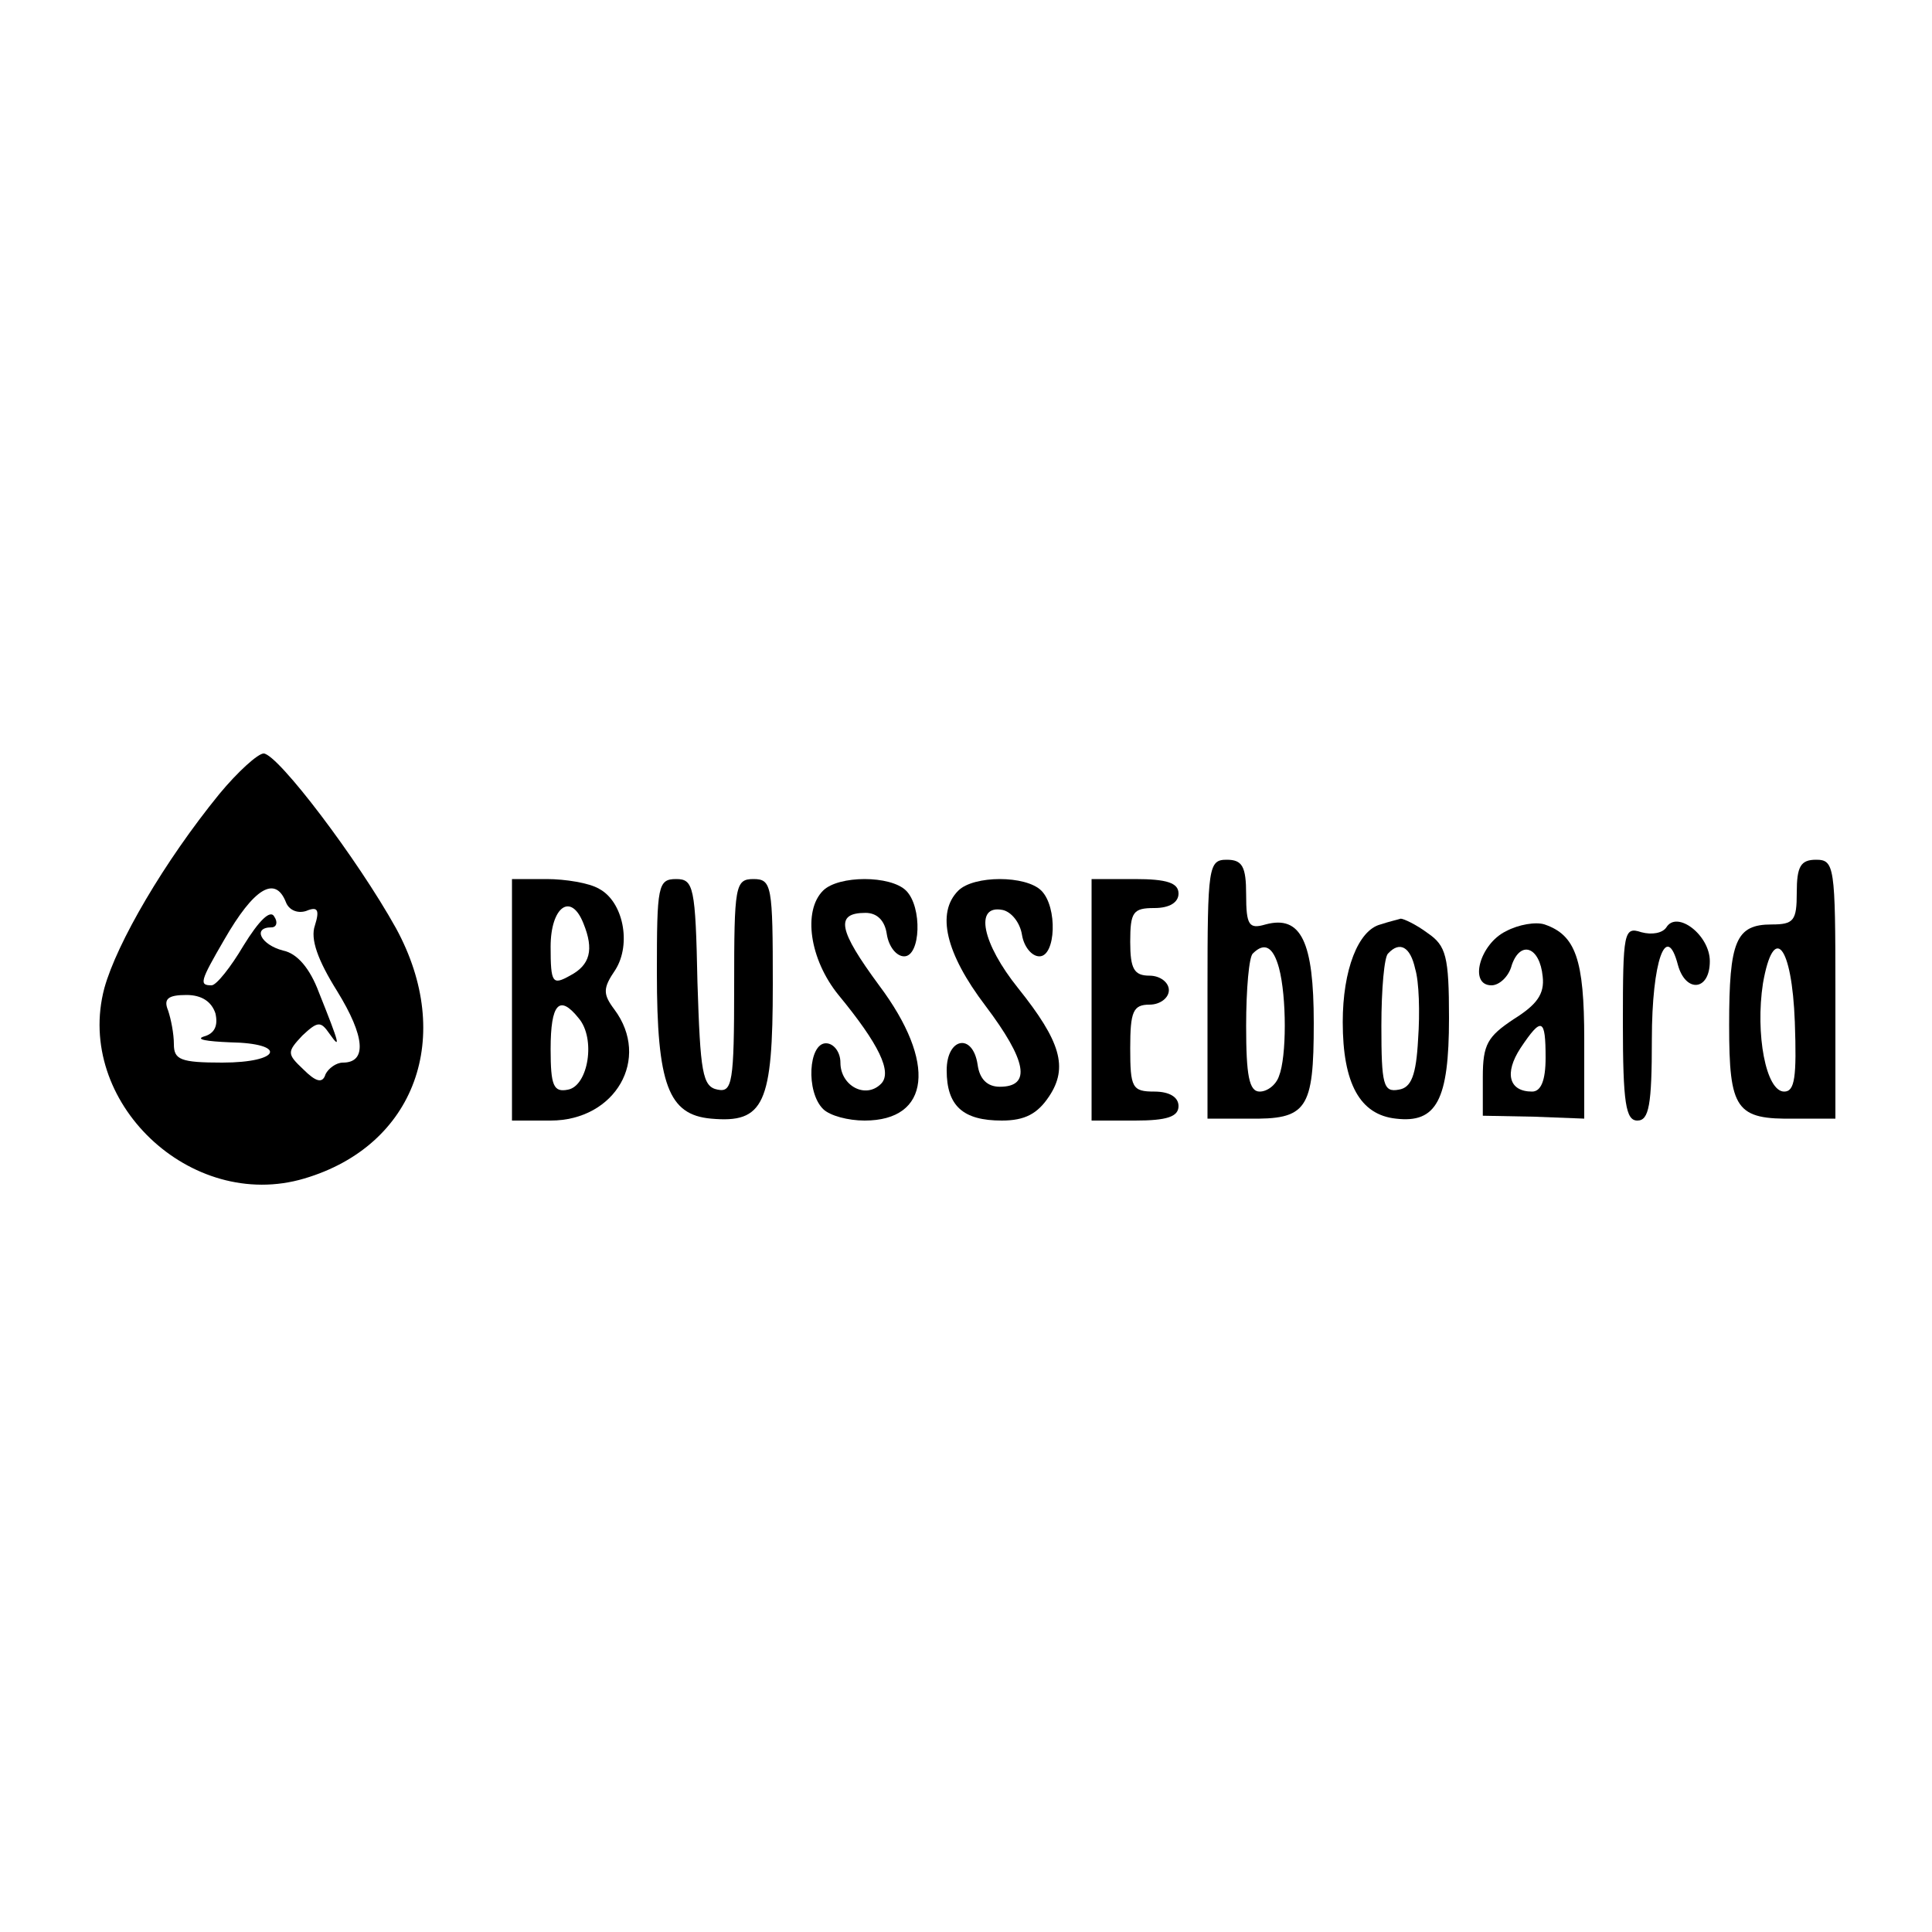
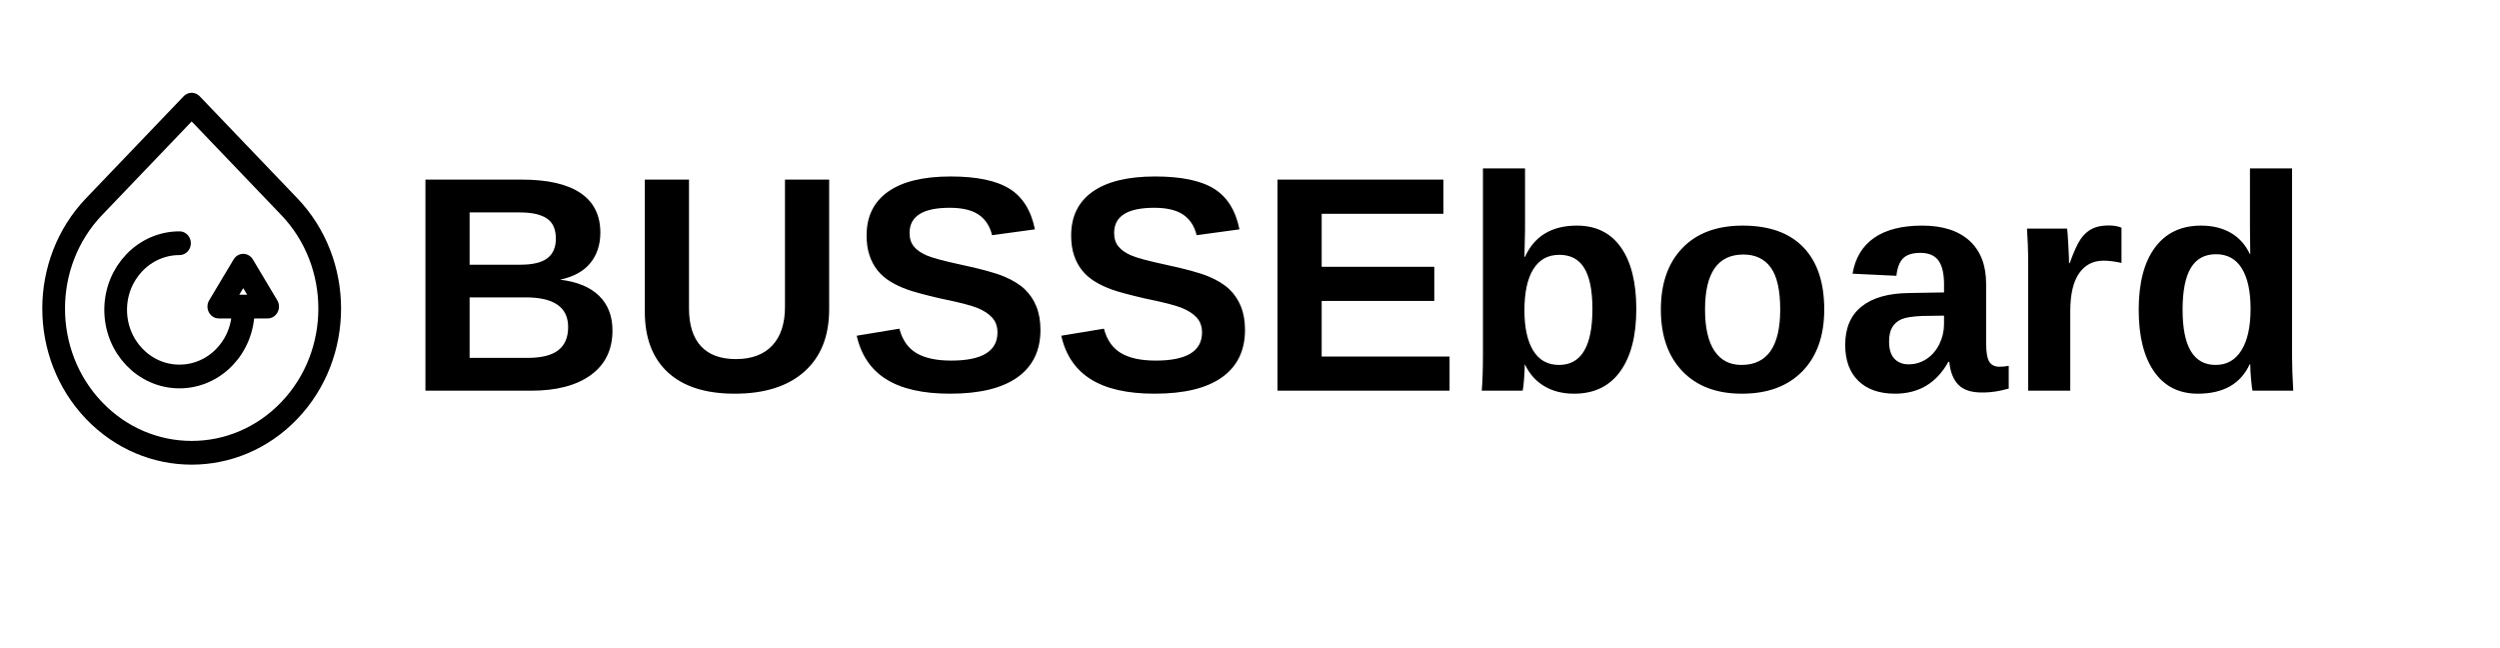
- <svg xmlns="http://www.w3.org/2000/svg" version="1.0" width="200pt" height="200pt" viewBox="0 0 200 200" preserveAspectRatio="xMidYMid meet">
-   <g transform="translate(0,200) scale(0.1,-0.1)" fill="#000000" stroke="none">
-     <path d="M227 1178 c-57 -70 -106 -154 -119 -201 -31 -117 89 -232 207 -197 115 34 156 147 95 259 -40 72 -122 180 -137 181 -6 0 -27 -19 -46 -42z m69 -112 c3 -8 12 -12 21 -9 12 5 14 1 9 -15 -5 -14 3 -36 23 -68 29 -47 31 -74 6 -74 -7 0 -15 -6 -18 -12 -3 -10 -10 -8 -23 5 -17 16 -17 18 -1 35 16 15 19 15 28 2 12 -17 11 -12 -11 43 -9 24 -22 40 -37 43 -23 6 -32 24 -12 24 5 0 7 5 3 11 -4 8 -16 -4 -32 -30 -13 -22 -28 -41 -33 -41 -13 0 -12 4 13 47 31 54 53 67 64 39z m-73 -115 c3 -13 -1 -21 -12 -24 -9 -3 3 -5 27 -6 60 -1 53 -21 -8 -21 -43 0 -50 3 -50 19 0 11 -3 26 -6 35 -5 12 0 16 19 16 16 0 26 -7 30 -19z" />
-     <path d="M1250 976 l0 -134 42 0 c61 -1 68 9 68 99 0 84 -13 112 -50 102 -17 -5 -20 -1 -20 31 0 29 -4 36 -20 36 -19 0 -20 -7 -20 -134z m74 22 c8 -30 8 -92 0 -112 -3 -9 -12 -16 -20 -16 -11 0 -14 17 -14 68 0 38 3 72 7 75 12 12 21 7 27 -15z" />
-     <path d="M1860 1076 c0 -29 -3 -33 -26 -33 -37 0 -44 -17 -44 -104 0 -88 7 -98 68 -97 l42 0 0 134 c0 127 -1 134 -20 134 -16 0 -20 -7 -20 -34z m-2 -134 c2 -57 0 -72 -11 -72 -19 0 -30 60 -22 112 11 63 30 40 33 -40z" />
-     <path d="M530 965 l0 -125 40 0 c67 0 104 64 66 115 -12 16 -12 22 1 41 17 27 8 71 -17 84 -10 6 -35 10 -54 10 l-36 0 0 -125z m74 79 c11 -27 7 -43 -14 -54 -18 -10 -20 -8 -20 30 0 41 21 57 34 24z m-5 -98 c18 -21 10 -70 -11 -74 -15 -3 -18 4 -18 42 0 47 9 57 29 32z" />
-     <path d="M680 993 c0 -116 12 -147 56 -151 55 -5 64 15 64 139 0 102 -1 109 -20 109 -19 0 -20 -7 -20 -111 0 -100 -2 -110 -17 -107 -16 3 -18 18 -21 111 -2 99 -4 107 -22 107 -19 0 -20 -7 -20 -97z" />
-     <path d="M852 1078 c-21 -21 -14 -71 16 -108 42 -51 56 -80 44 -92 -16 -16 -42 -2 -42 22 0 11 -7 20 -15 20 -18 0 -21 -50 -3 -68 7 -7 26 -12 43 -12 68 0 75 60 15 140 -42 57 -46 75 -14 75 12 0 20 -8 22 -22 2 -13 10 -23 18 -23 17 0 19 51 2 68 -16 16 -70 16 -86 0z" />
-     <path d="M992 1078 c-23 -23 -13 -65 28 -119 43 -57 48 -84 15 -84 -13 0 -21 8 -23 23 -5 33 -32 28 -32 -6 0 -37 17 -52 57 -52 24 0 37 7 49 25 20 30 12 57 -32 112 -37 46 -46 87 -16 81 9 -2 18 -13 20 -26 2 -12 10 -22 18 -22 17 0 19 51 2 68 -16 16 -70 16 -86 0z" />
-     <path d="M1130 965 l0 -125 45 0 c33 0 45 4 45 15 0 9 -9 15 -25 15 -23 0 -25 4 -25 45 0 38 3 45 20 45 11 0 20 7 20 15 0 8 -9 15 -20 15 -16 0 -20 7 -20 35 0 31 3 35 25 35 16 0 25 6 25 15 0 11 -12 15 -45 15 l-45 0 0 -125z" />
-     <path d="M1429 1043 c-23 -6 -39 -47 -39 -101 0 -64 18 -96 55 -100 42 -5 55 19 55 104 0 64 -3 75 -22 88 -12 9 -25 15 -28 15 -3 -1 -12 -3 -21 -6z m36 -46 c4 -13 5 -45 3 -73 -2 -37 -7 -50 -20 -52 -16 -3 -18 5 -18 66 0 38 3 72 7 75 12 13 23 7 28 -16z" />
-     <path d="M1559 1036 c-27 -13 -39 -56 -15 -56 8 0 18 9 21 21 9 26 29 19 32 -12 2 -18 -6 -29 -30 -44 -27 -18 -32 -26 -32 -60 l0 -40 53 -1 52 -2 0 82 c0 83 -9 108 -41 119 -9 3 -27 0 -40 -7z m41 -131 c0 -24 -5 -35 -14 -35 -24 0 -29 19 -12 45 22 33 26 31 26 -10z" />
-     <path d="M1725 1040 c-4 -6 -15 -8 -26 -5 -18 6 -19 0 -19 -94 0 -83 3 -101 15 -101 12 0 15 16 15 84 0 81 15 123 27 77 8 -29 33 -27 33 4 0 27 -34 53 -45 35z" />
+ <svg xmlns="http://www.w3.org/2000/svg" width="1043" height="270" overflow="hidden">
+   <defs>
+     <clipPath id="clip0">
+       <path d="M215 234 1258 234 1258 504 215 504Z" fill-rule="evenodd" clip-rule="evenodd" />
+     </clipPath>
+     <clipPath id="clip1">
+       <path d="M216 268 374 268 374 433 216 433Z" fill-rule="evenodd" clip-rule="evenodd" />
+     </clipPath>
+     <clipPath id="clip2">
+       <path d="M216 268 374 268 374 433 216 433Z" fill-rule="evenodd" clip-rule="evenodd" />
+     </clipPath>
+     <clipPath id="clip3">
+       <path d="M216 268 374 268 374 433 216 433Z" fill-rule="evenodd" clip-rule="evenodd" />
+     </clipPath>
+   </defs>
+   <g clip-path="url(#clip0)" transform="translate(-215 -234)">
+     <g clip-path="url(#clip1)">
+       <g clip-path="url(#clip2)">
+         <g clip-path="url(#clip3)">
+           <path d="M100.52 91.213C100.528 105.917 88.616 117.843 73.912 117.852 59.209 117.861 47.282 105.948 47.274 91.245 47.265 76.541 59.177 64.615 73.881 64.606 73.891 64.606 73.902 64.606 73.912 64.606" stroke="#000000" stroke-width="9.48" stroke-linecap="round" stroke-linejoin="round" fill="none" transform="matrix(1 0 -0 1.0443 216 268)" />
+           <path d="M100.52 73.596 90.329 89.918 110.695 89.918 100.52 73.596Z" stroke="#000000" stroke-width="9.48" stroke-linecap="round" stroke-linejoin="round" fill="none" transform="matrix(1 0 -0 1.0443 216 268)" />
+           <path d="M38.268 131.456 38.268 131.456C15.772 108.971 15.763 72.506 38.249 50.01 38.255 50.004 38.261 49.998 38.268 49.991L79 9.259 119.732 49.991C142.228 72.477 142.237 108.941 119.751 131.437 119.745 131.443 119.739 131.45 119.732 131.456L119.732 131.456C97.247 153.952 60.782 153.96 38.286 131.475 38.28 131.469 38.274 131.462 38.268 131.456Z" stroke="#000000" stroke-width="9.48" stroke-linecap="round" stroke-linejoin="round" fill="none" transform="matrix(1 0 -0 1.0443 216 268)" />
+         </g>
+       </g>
+     </g>
+     <text font-family="Arial,Arial_MSFontService,sans-serif" font-weight="700" font-size="128" transform="translate(384 397)">BUSSEboard</text>
  </g>
</svg>
